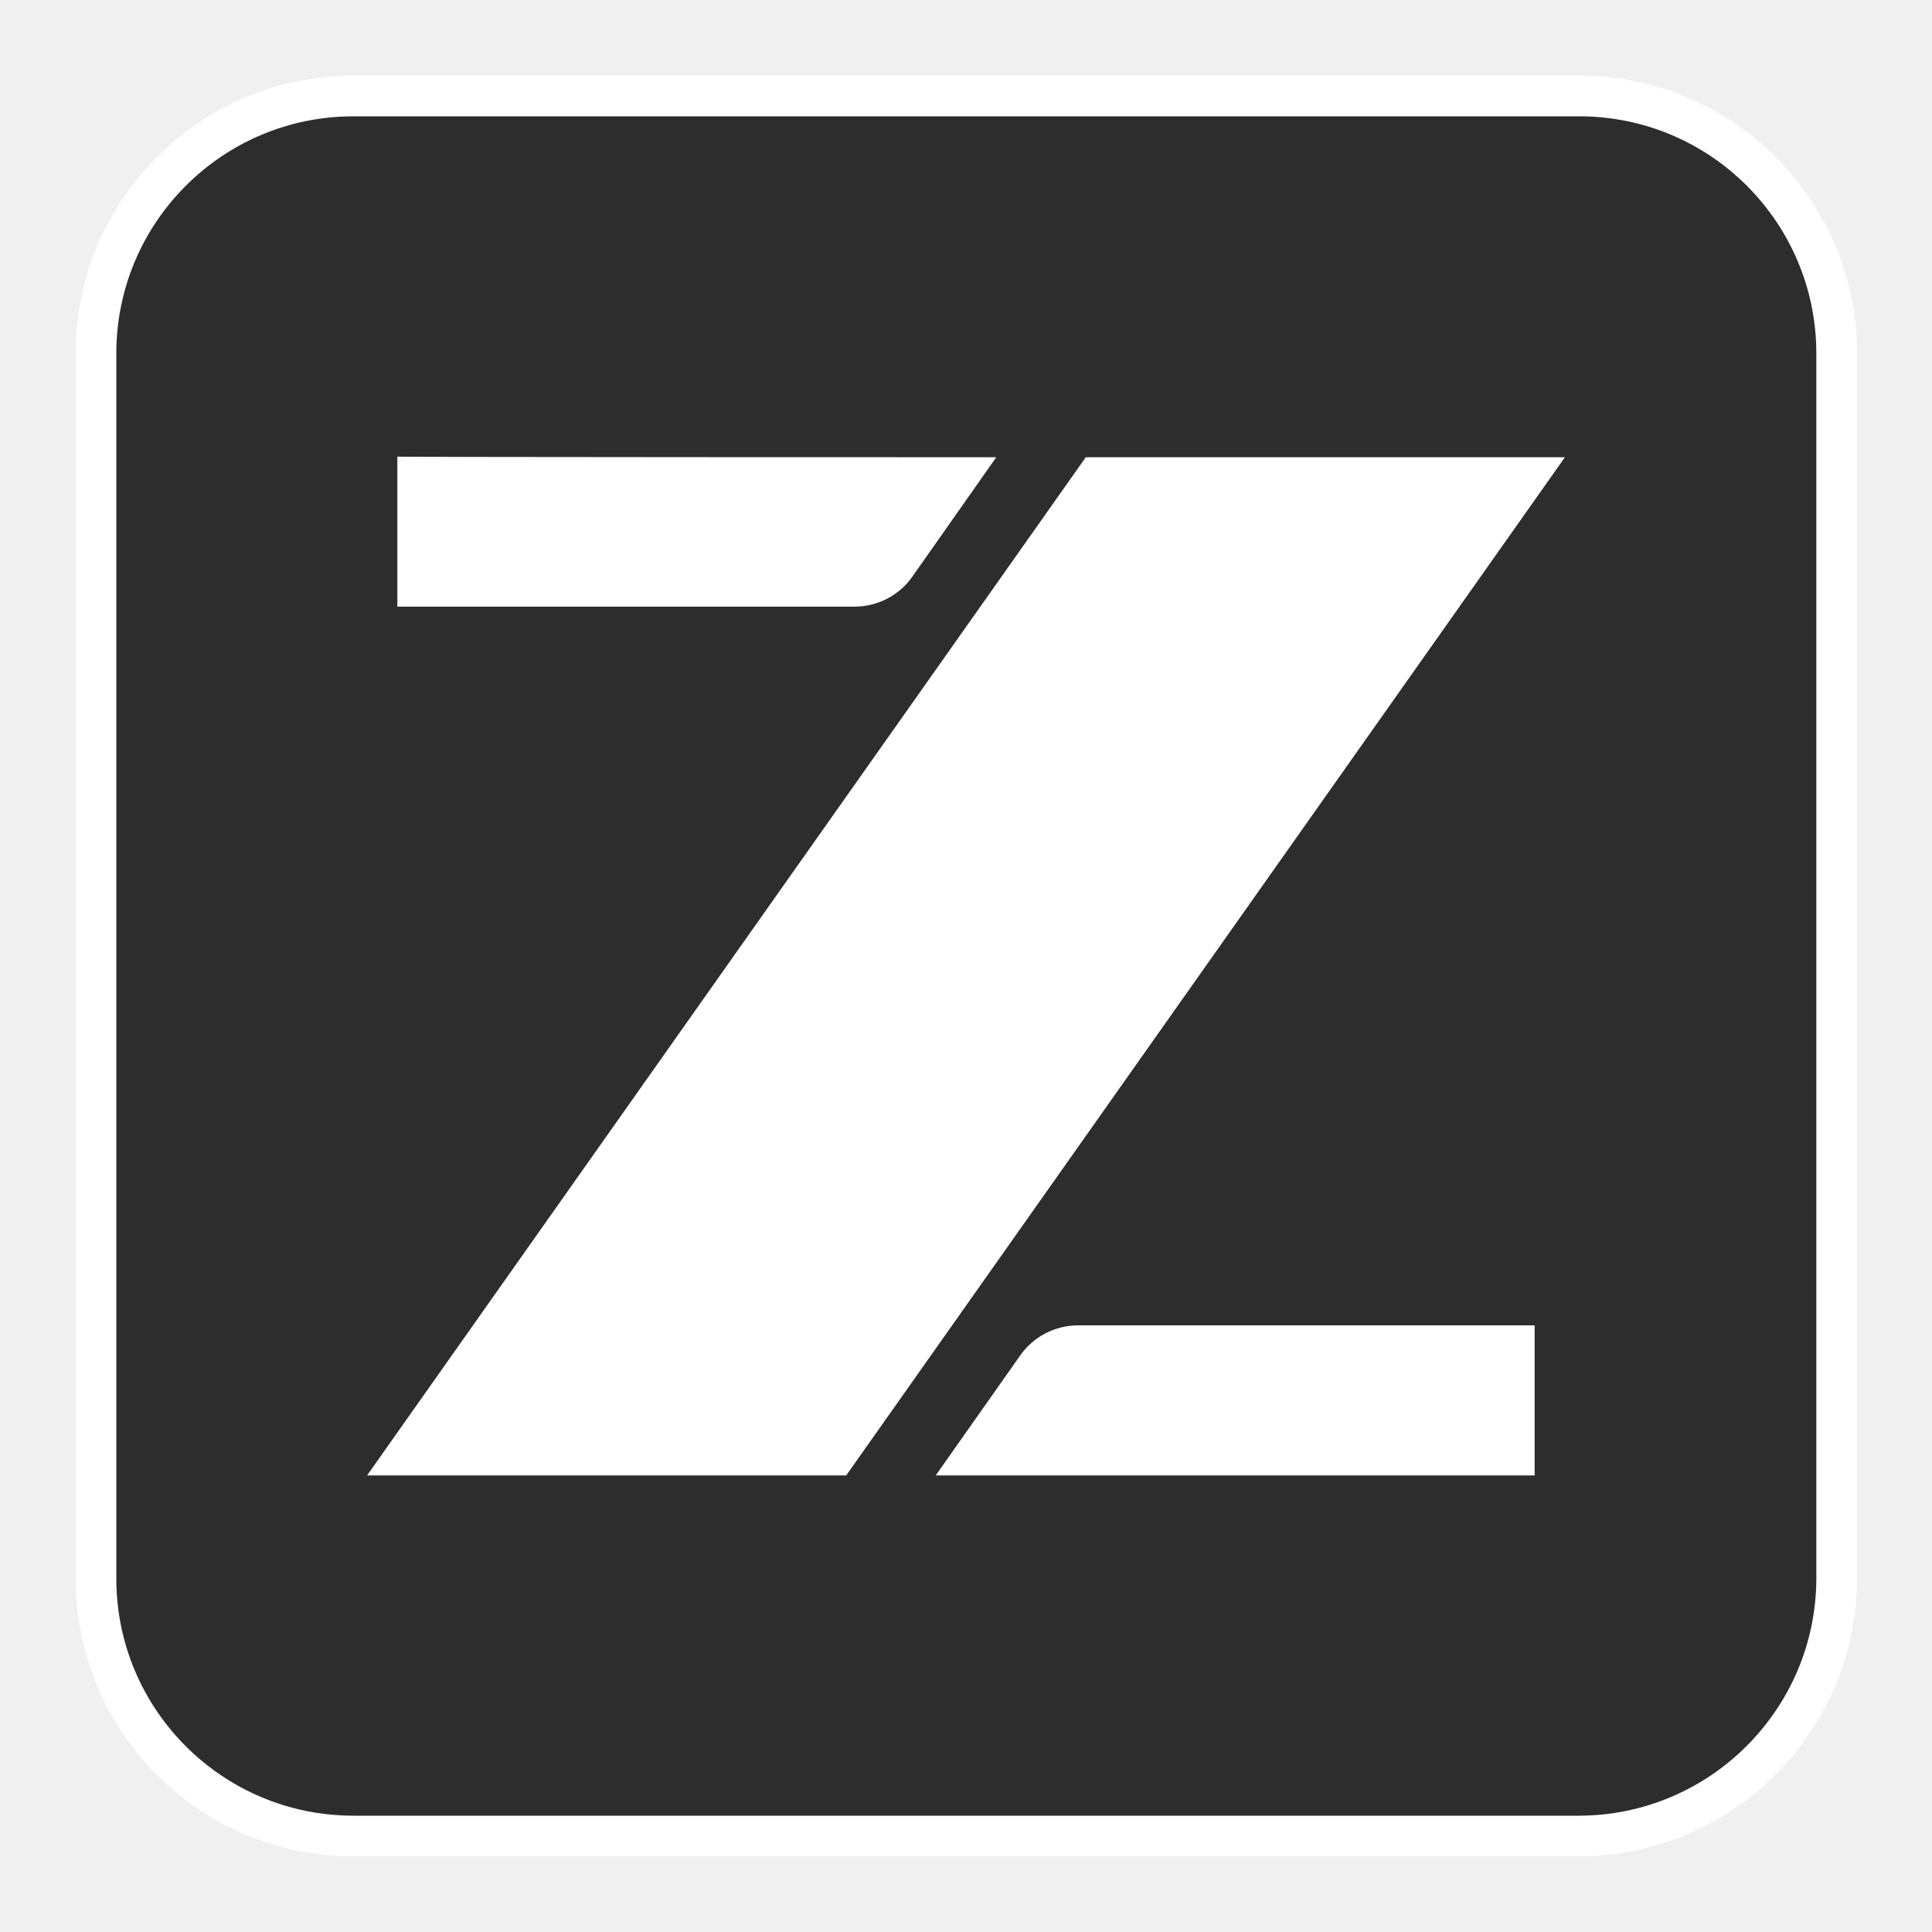
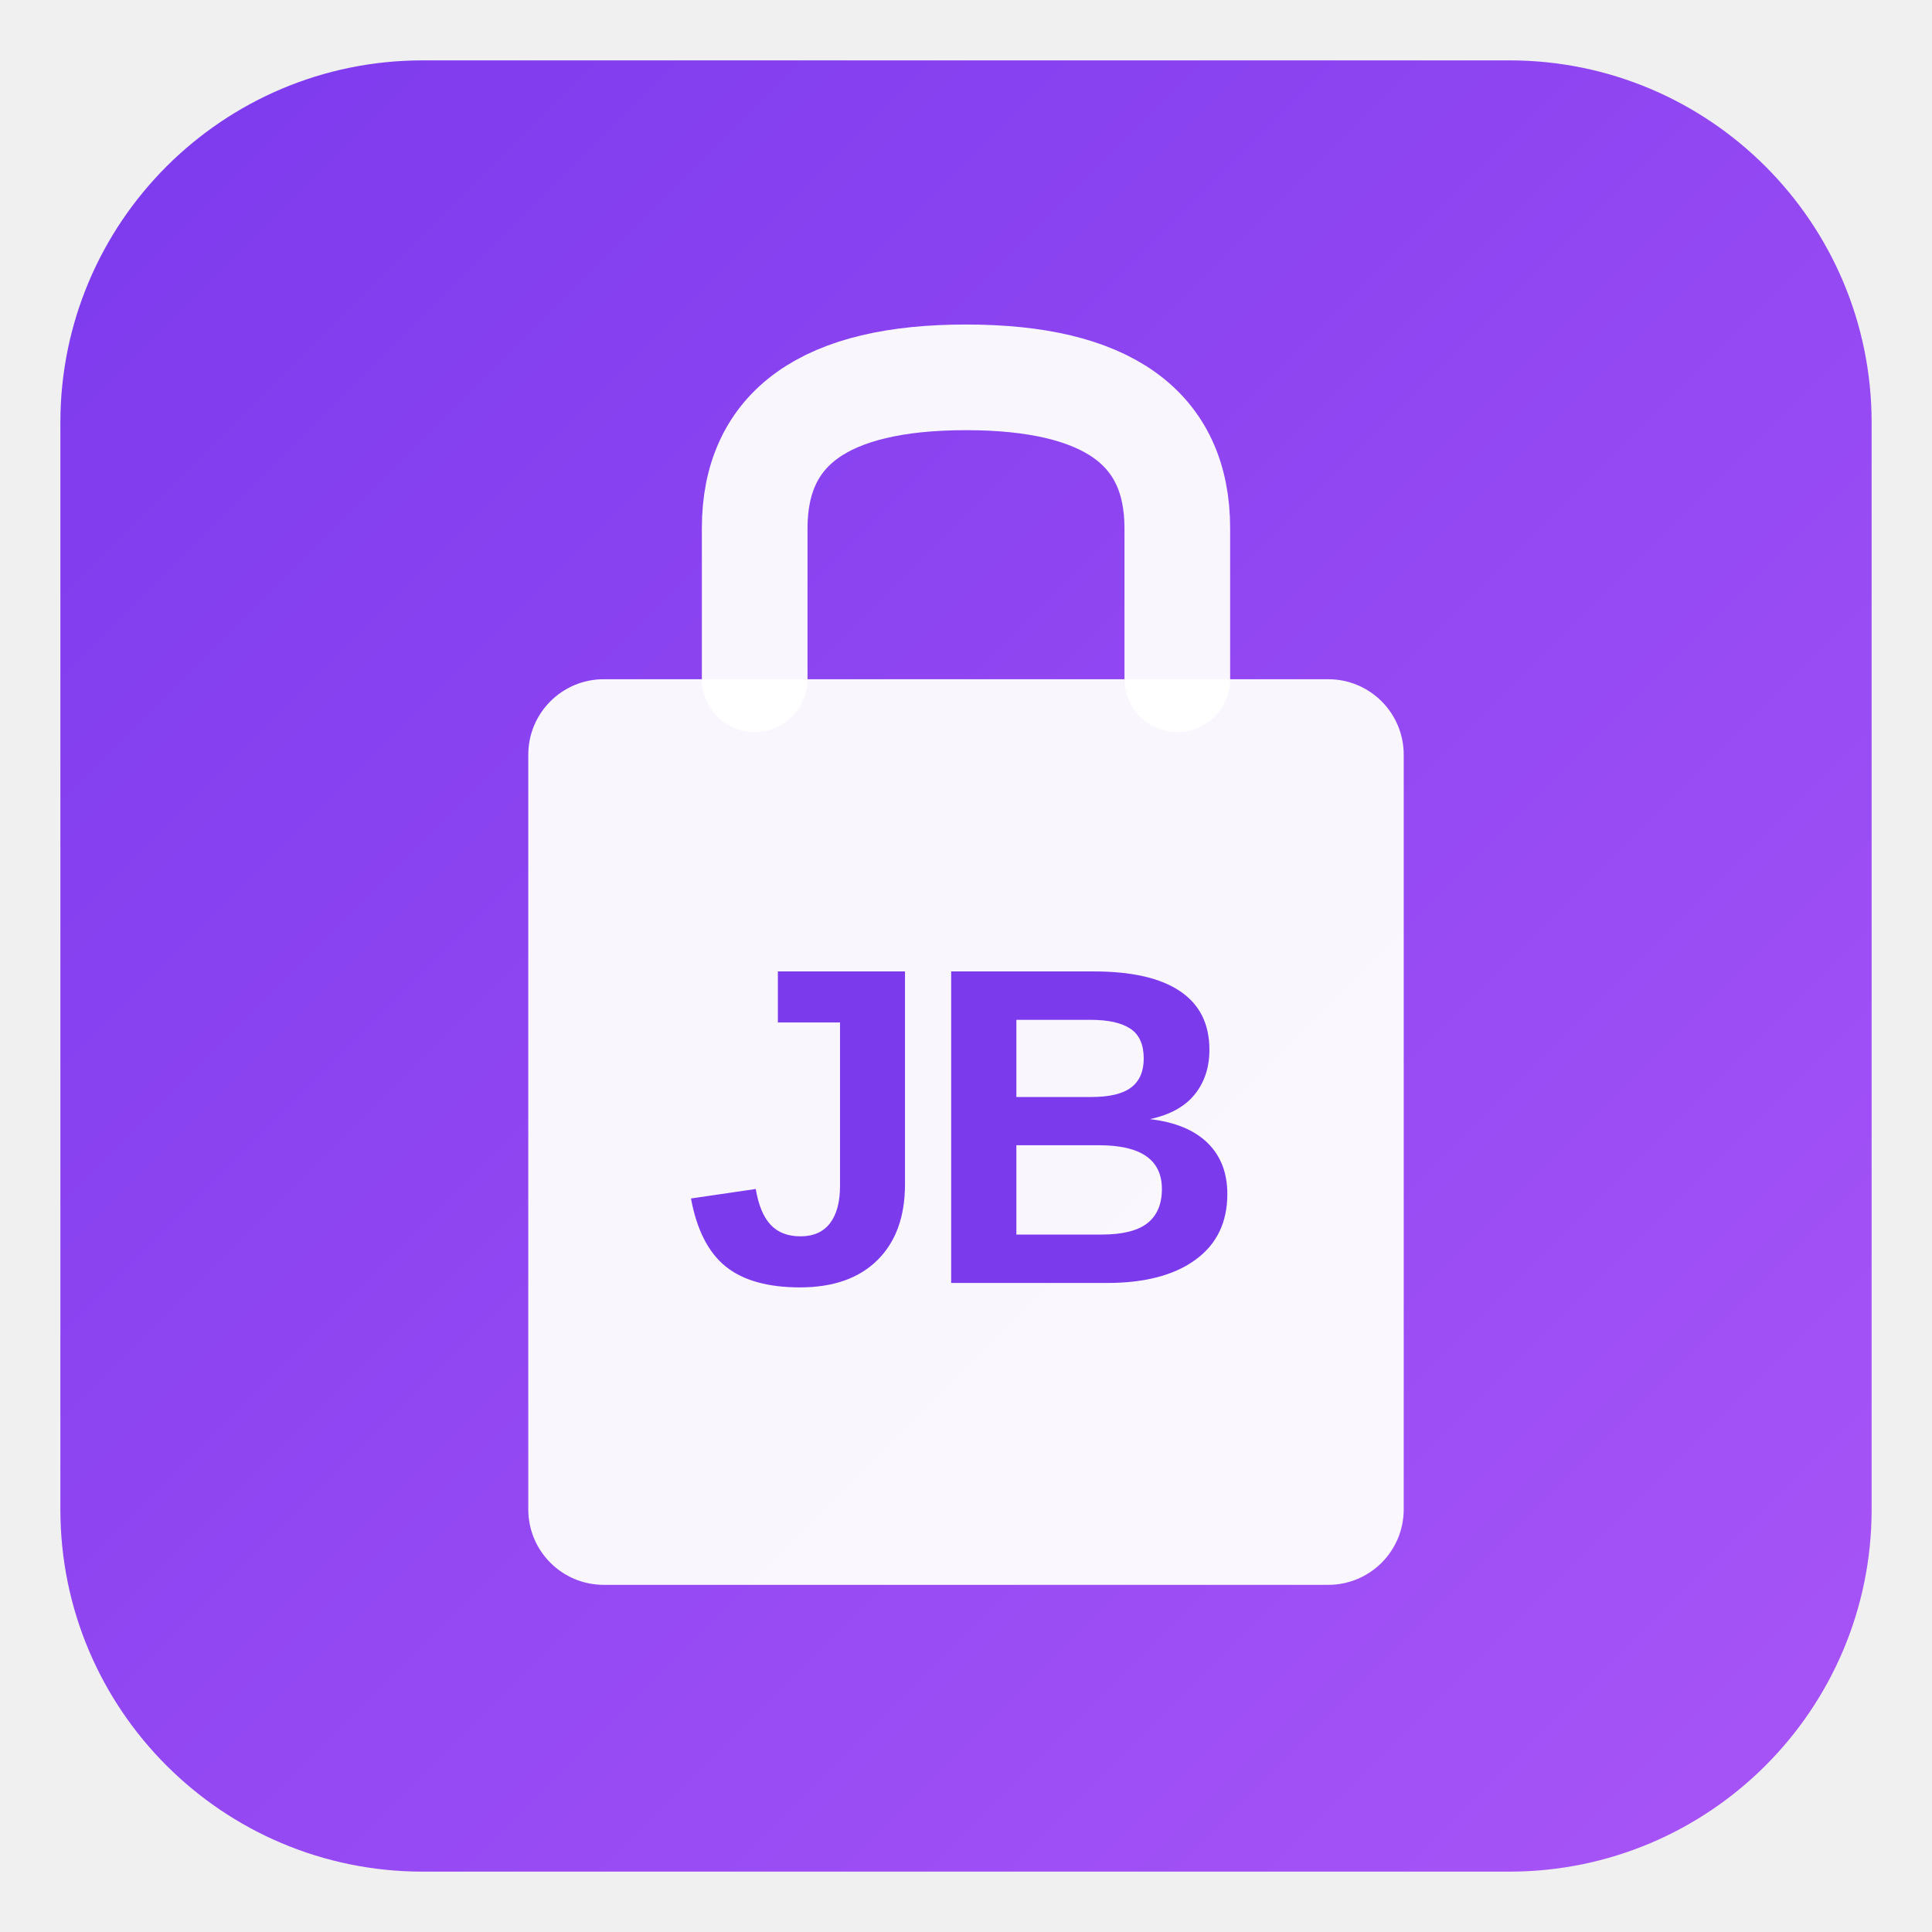
- <svg xmlns="http://www.w3.org/2000/svg" version="1.1" x="0px" y="0px" viewBox="0 0 30 30" style="enable-background:new 0 0 30 30;" xml:space="preserve">
+ <svg xmlns="http://www.w3.org/2000/svg" viewBox="0 0 512 512">
  <defs>
-     <style type="text/css">
-     .st194{fill:#2D2D2D;stroke:#FFFFFF;stroke-width:0.632;stroke-miterlimit:10;}
-     .st23{fill:#FFFFFF;}
- 
-     .z-breathe {
-       animation: breathe 2.5s ease-in-out infinite;
-     }
- 
-     @keyframes breathe {
-       0%, 100% { opacity: 0.7; }
-       50% { opacity: 1; }
-     }
-   </style>
+     <linearGradient id="bg" x1="0%" y1="0%" x2="100%" y2="100%">
+       <stop offset="0%" style="stop-color:#7c3aed;stop-opacity:1" />
+       <stop offset="100%" style="stop-color:#a855f7;stop-opacity:1" />
+     </linearGradient>
  </defs>
-   <g>
-     <path class="st194" d="M24.51,28.51H5.49c-2.21,0-4-1.79-4-4V5.49c0-2.21,1.79-4,4-4h19.03c2.21,0,4,1.79,4,4v19.03     C28.51,26.72,26.72,28.51,24.51,28.51z" />
-     <g class="z-breathe">
-       <path class="st23" d="M15.47,7.1l-1.3,1.85c-0.2,0.29-0.54,0.47-0.9,0.47h-7.1V7.09C6.16,7.1,15.47,7.1,15.47,7.1z" />
-       <polygon class="st23" points="24.3,7.1 13.14,22.91 5.7,22.91 16.86,7.1" />
-       <path class="st23" d="M14.53,22.91l1.31-1.86c0.2-0.29,0.54-0.47,0.9-0.47h7.09v2.33H14.53z" />
-     </g>
-   </g>
+   <rect x="16" y="16" width="480" height="480" rx="96" ry="96" fill="url(#bg)" />
+   <rect x="140" y="180" width="232" height="240" rx="20" ry="20" fill="white" opacity="0.95" />
+   <path d="M 200 180 L 200 140 Q 200 100 256 100 Q 312 100 312 140 L 312 180" fill="none" stroke="white" stroke-width="28" stroke-linecap="round" opacity="0.95" />
+   <text x="256" y="340" text-anchor="middle" font-family="Arial,Helvetica,sans-serif" font-size="120" font-weight="900" fill="#7c3aed" letter-spacing="-4">JB</text>
</svg>
